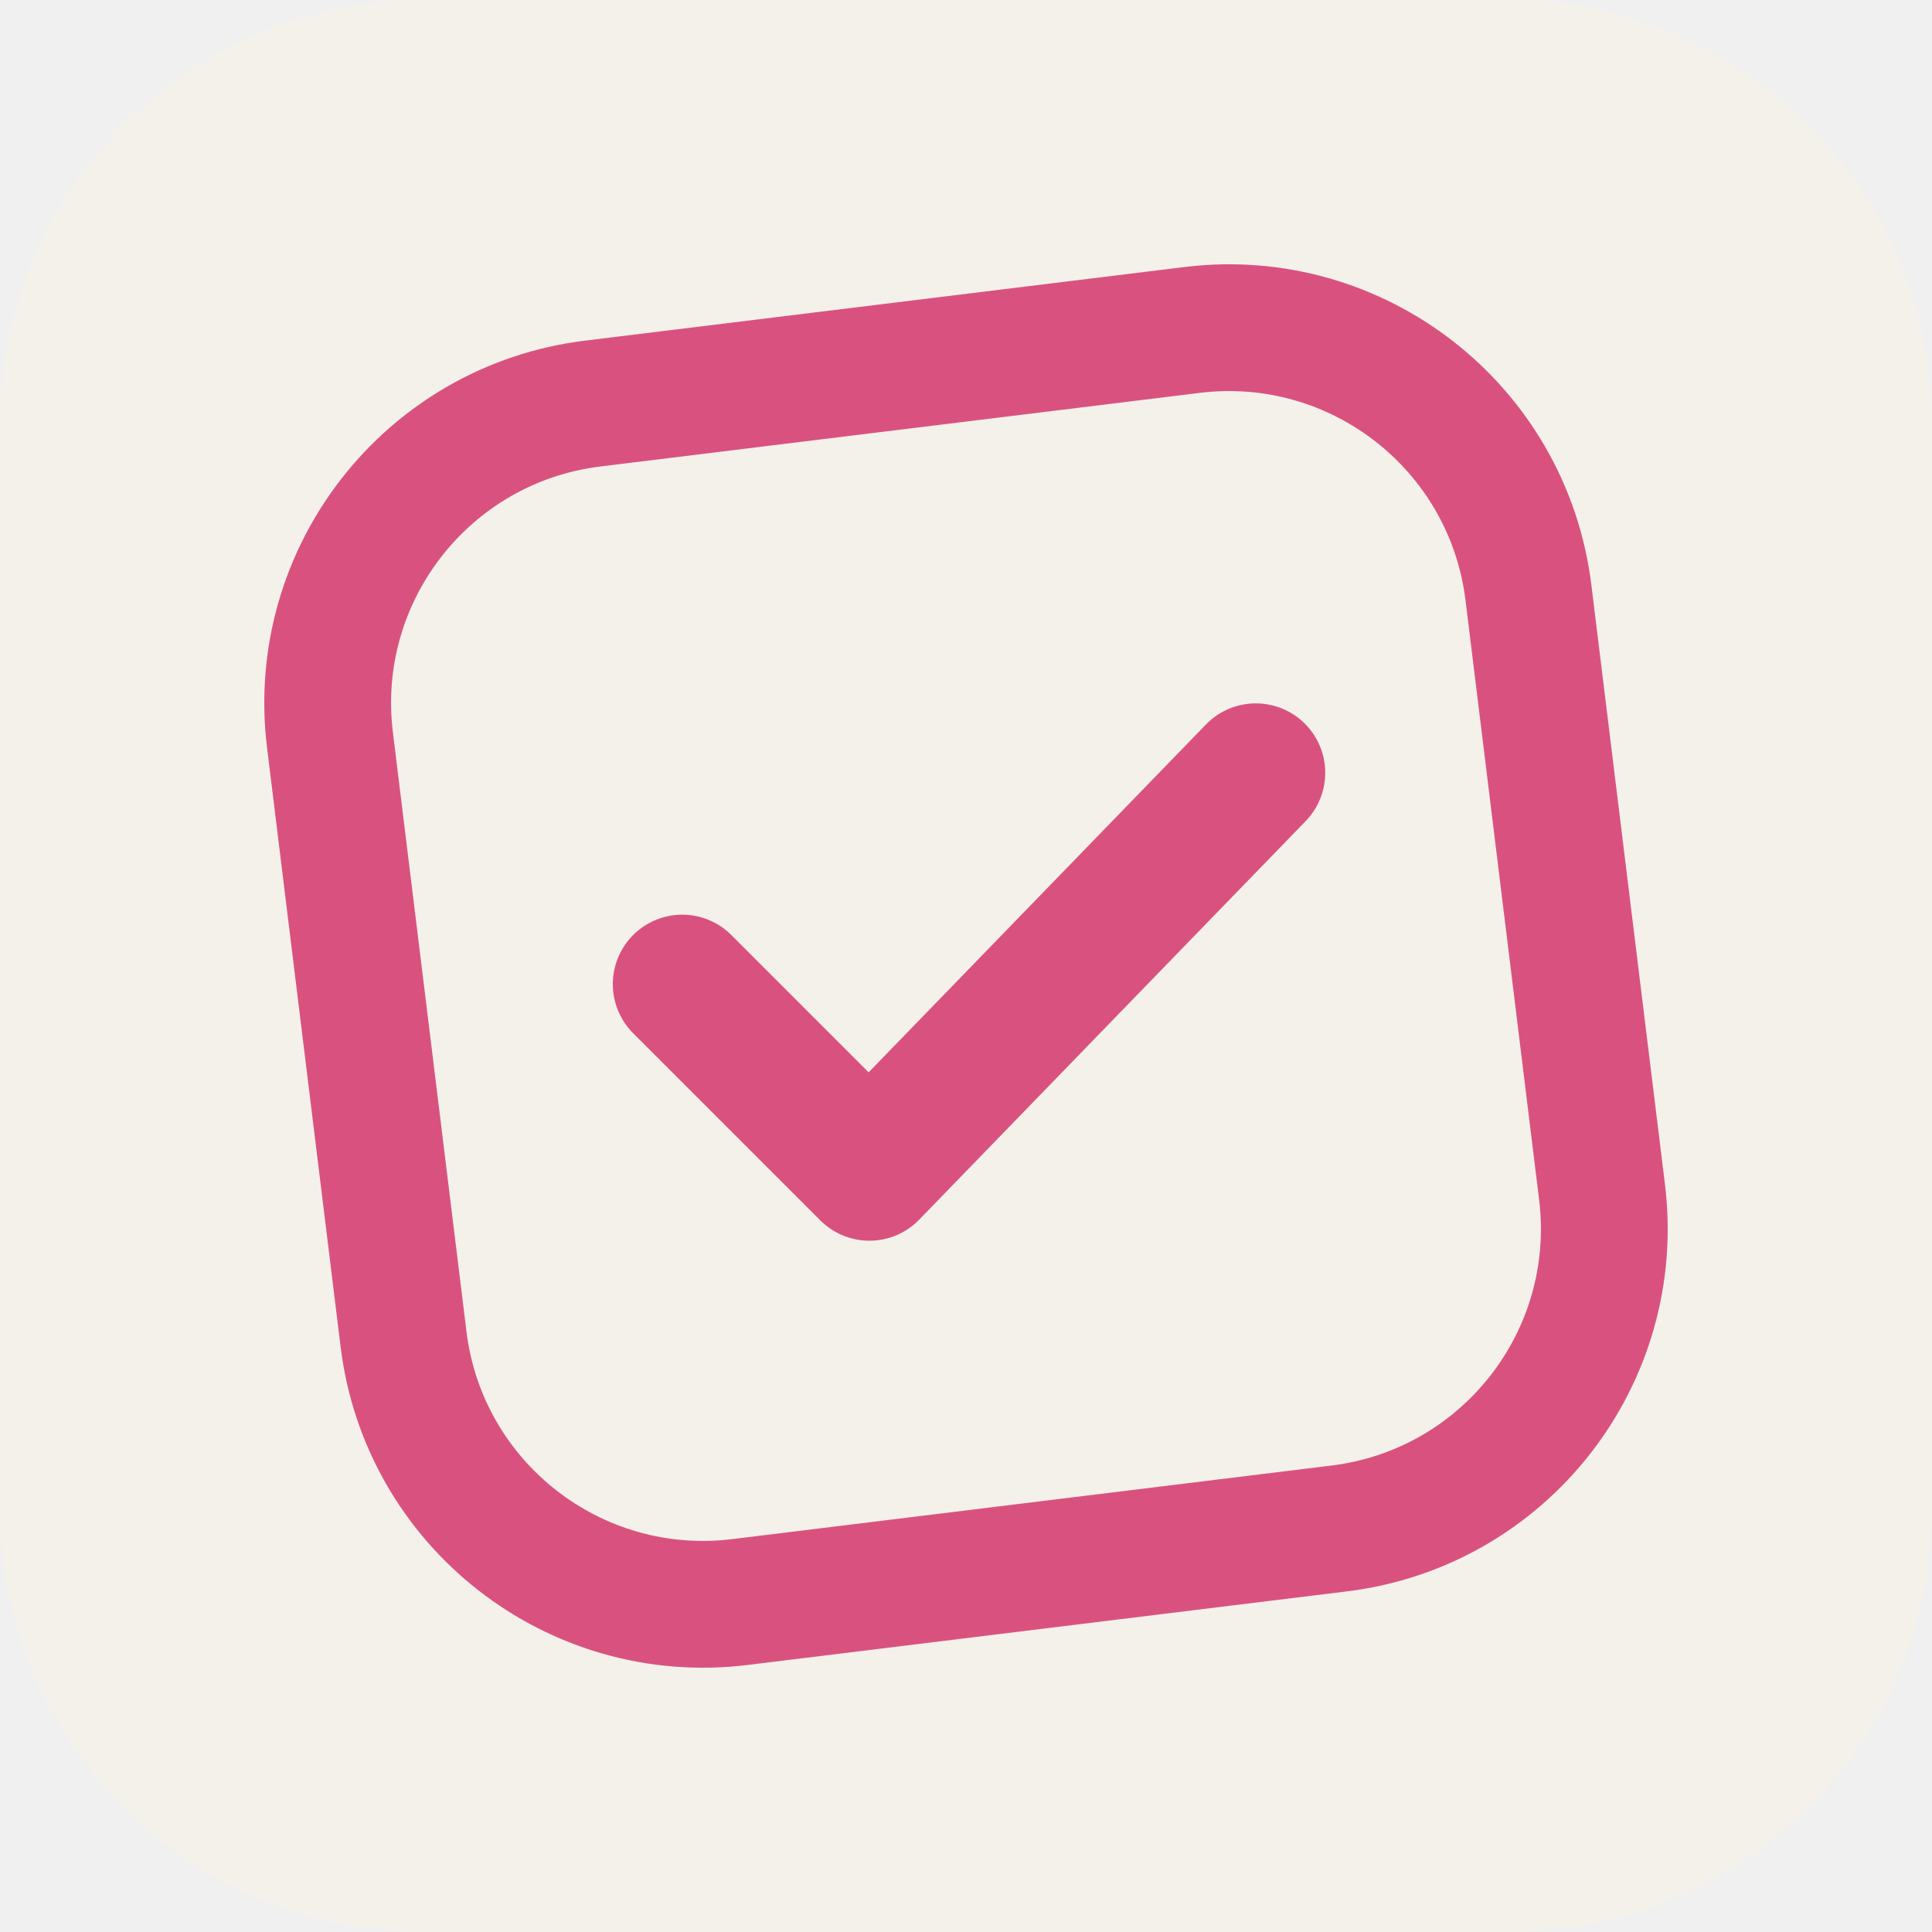
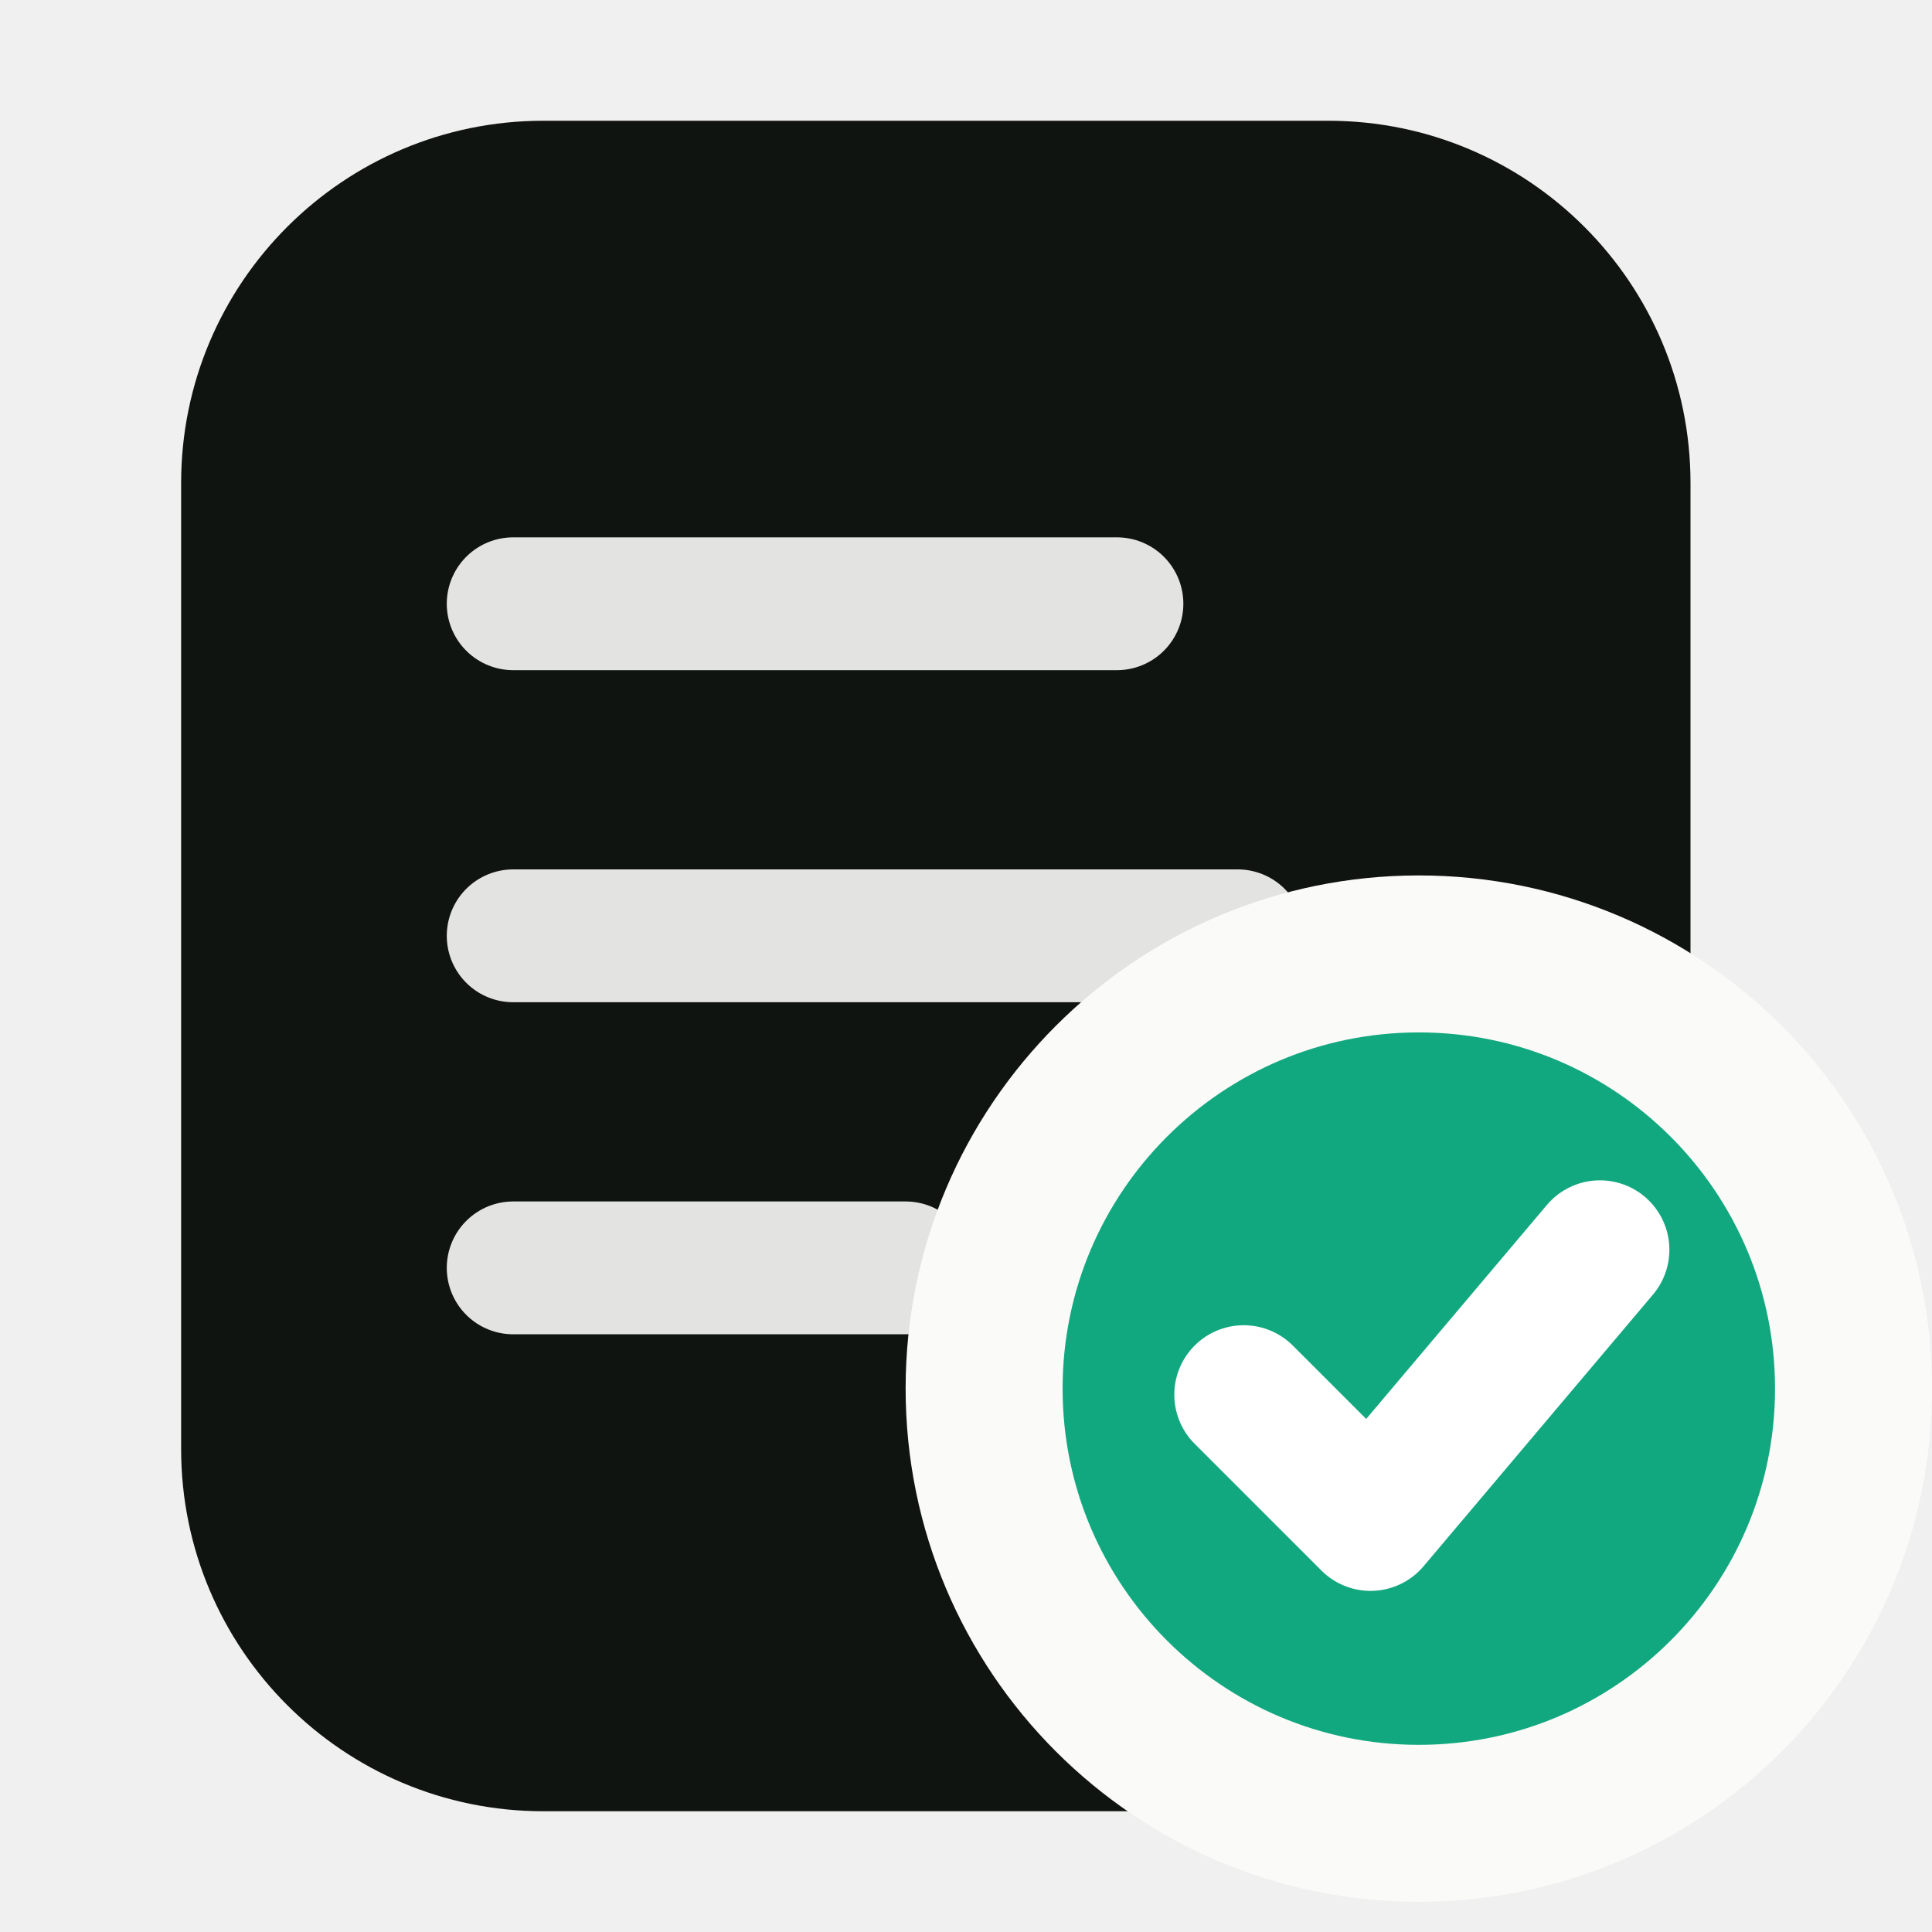
<svg xmlns="http://www.w3.org/2000/svg" viewBox="0 0 32 32">
-   <rect width="32" height="32" rx="7" fill="#f4f1ea" />
-   <g transform="translate(4,4)">
-     <rect x="2" y="2" width="20" height="20" rx="5" transform="rotate(-7 12 12)" fill="none" stroke="#d9527f" stroke-width="2.1" />
-     <path d="M7.3 12.3l3.1 3.1L16.8 8.8" fill="none" stroke="#d9527f" stroke-width="2.3" stroke-linecap="round" stroke-linejoin="round" />
-   </g>
+   <style>
+     .page { fill: #101410; }
+     .rule { stroke: #fafaf8; }
+     .seal-ring { stroke: #fafaf8; }
+     @media (prefers-color-scheme: dark) {
+       .page { fill: #eae7dc; }
+       .rule { stroke: #0a0f0d; }
+       .seal-ring { stroke: #0a0f0d; }
+     }
+   </style>
+   <rect class="page" x="3" y="2" width="25" height="28" rx="6" />
+   <path class="rule" d="M8.5 10h10M8.5 15.5h12M8.5 21h6.5" fill="none" stroke-width="2.2" stroke-linecap="round" opacity="0.9" />
+   <circle class="seal-ring" cx="23.5" cy="23" r="7.2" fill="#12a87f" stroke-width="2.6" />
+   <path d="M20.6 23.1l2.1 2.1 3.8-4.5" fill="none" stroke="#ffffff" stroke-width="2.3" stroke-linecap="round" stroke-linejoin="round" />
</svg>
